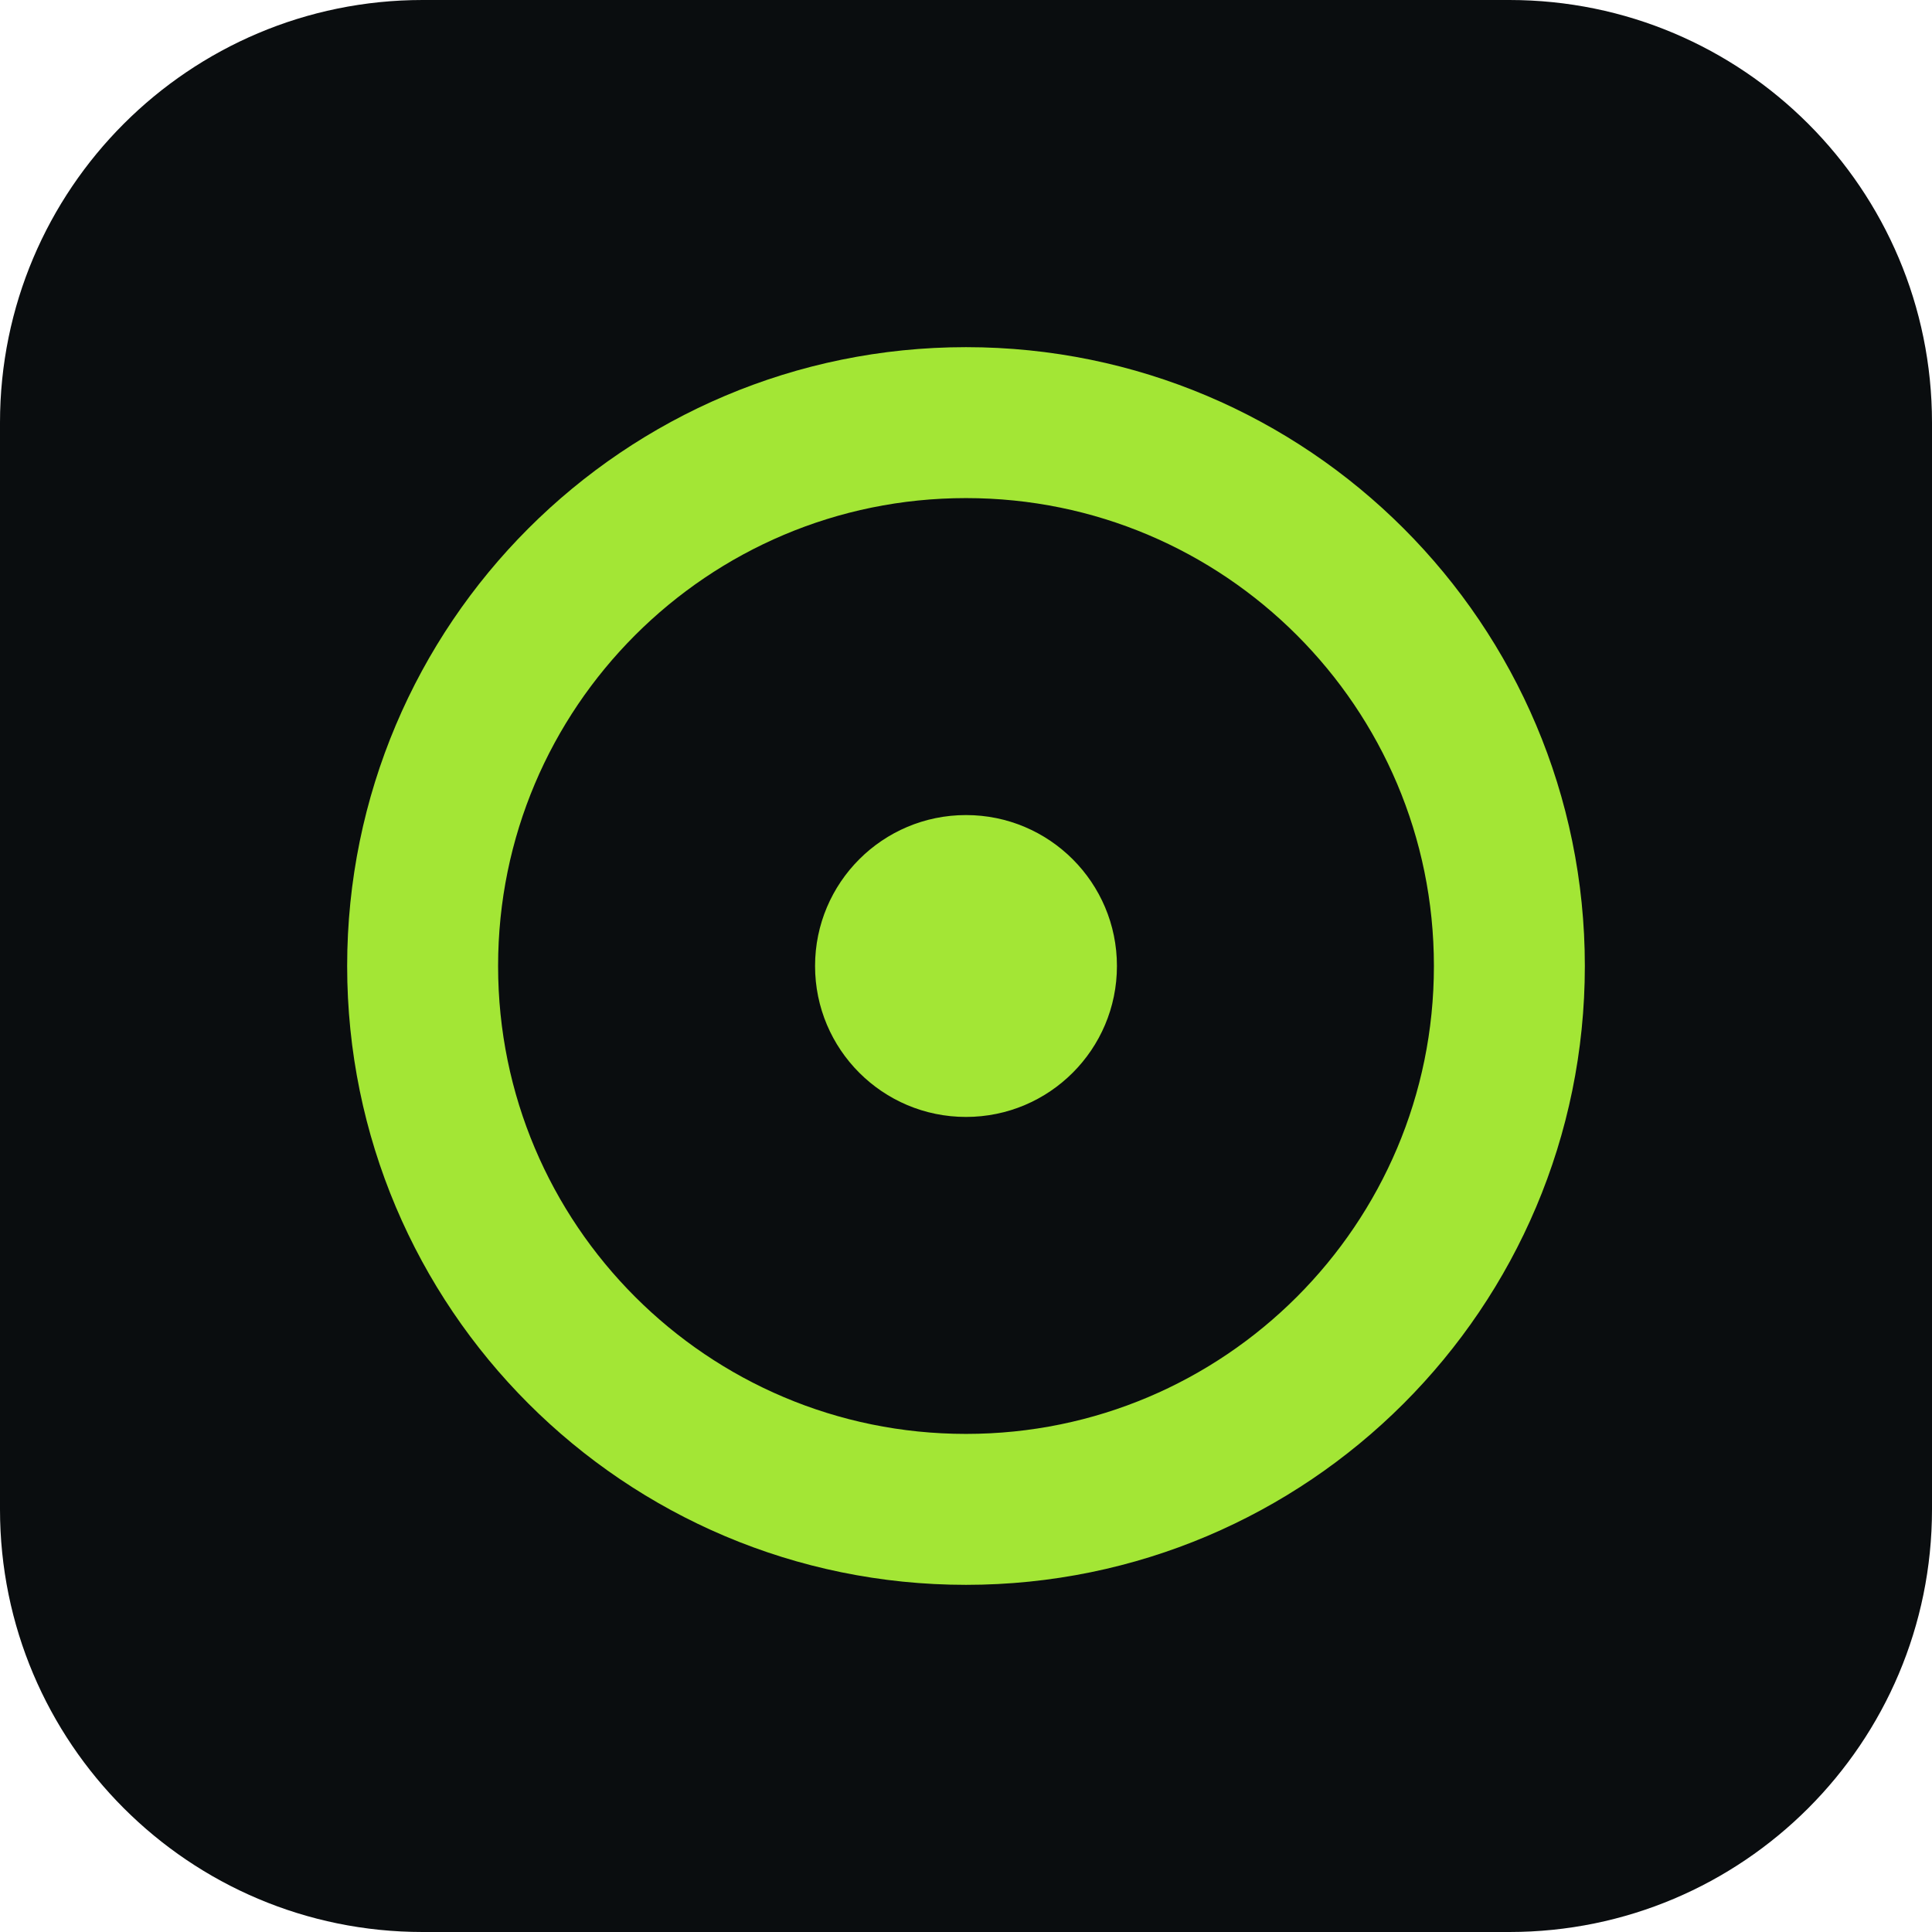
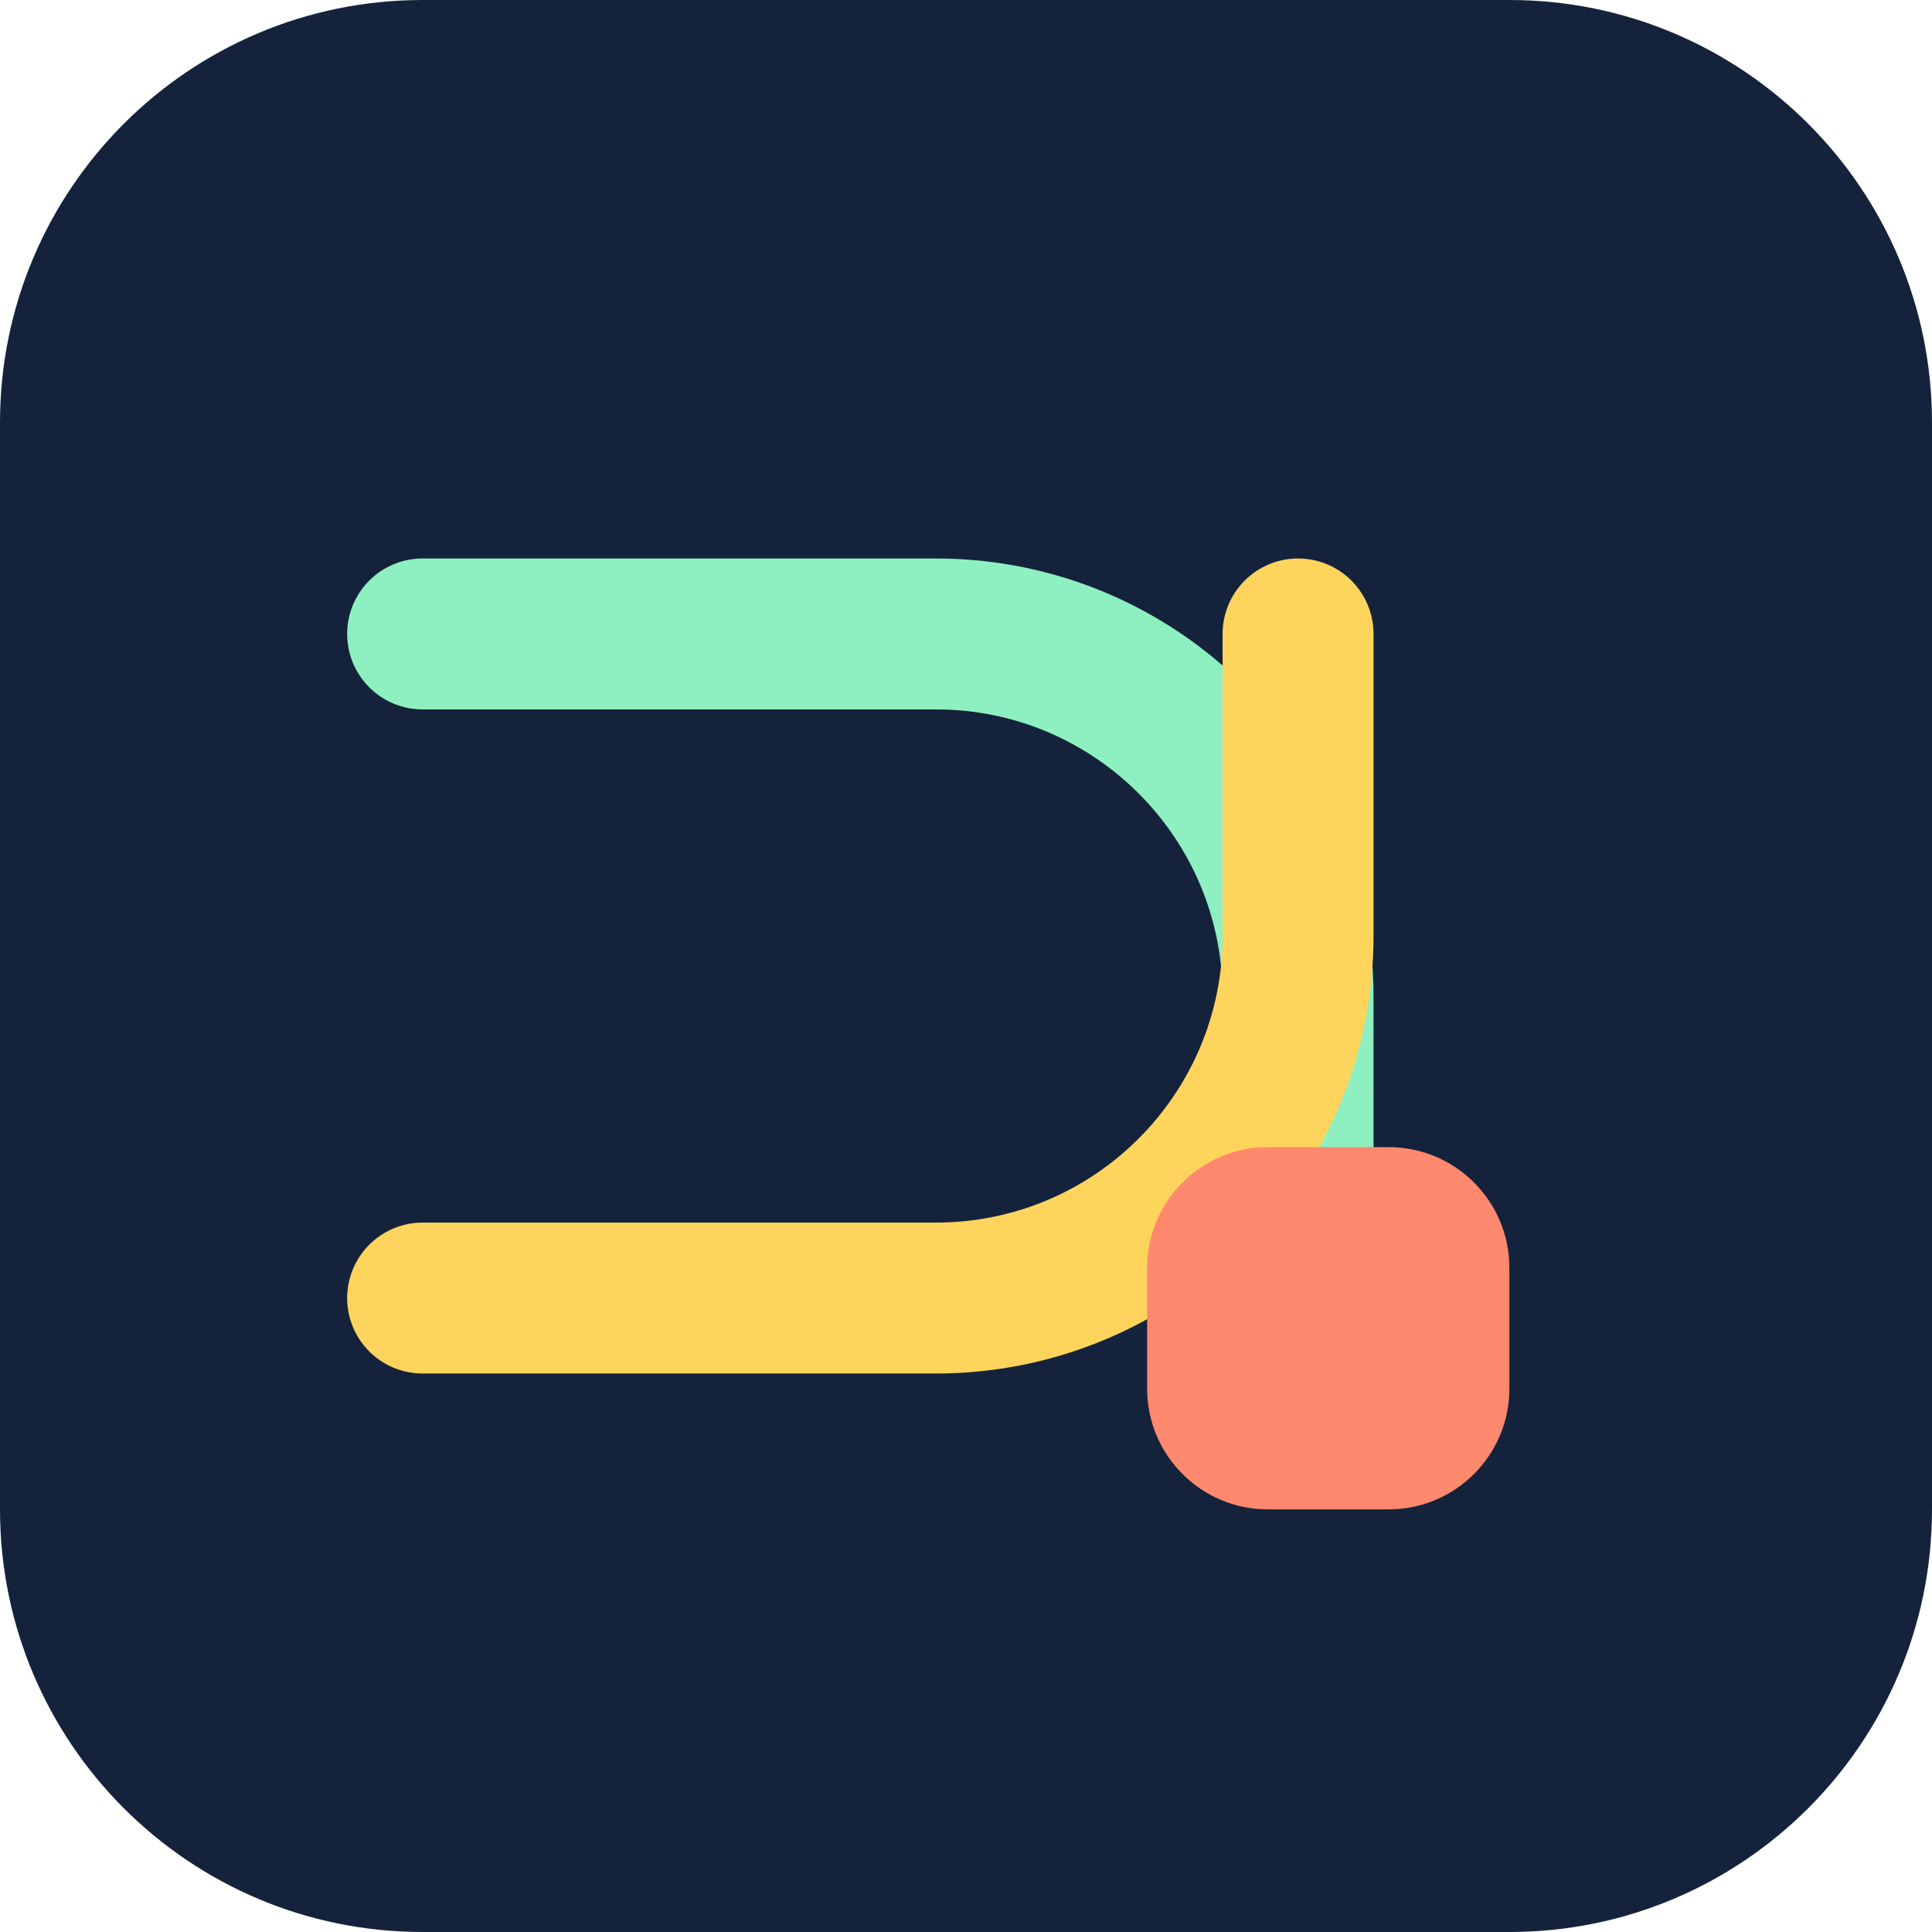
<svg xmlns="http://www.w3.org/2000/svg" viewBox="0 0 32 32">
-   <rect width="32" height="32" rx="7" fill="#0a0d0f" />
-   <circle cx="16" cy="16" r="9" fill="none" stroke="#a3e635" stroke-width="2.5" />
-   <circle cx="16" cy="16" r="2.5" fill="#a3e635" />
+   <rect width="32" height="32" rx="7" fill="#14233b" />
+   <path d="M7 10.5h8.5a6 6 0 0 1 6 6v5" fill="none" stroke="#8ef0c0" stroke-width="2.5" stroke-linecap="round" />
+   <path d="M7 21.5h8.5a6 6 0 0 0 6-6v-5" fill="none" stroke="#ffd45c" stroke-width="2.5" stroke-linecap="round" />
+   <rect x="19" y="19" width="6" height="6" rx="2" fill="#ff896e" />
</svg>
